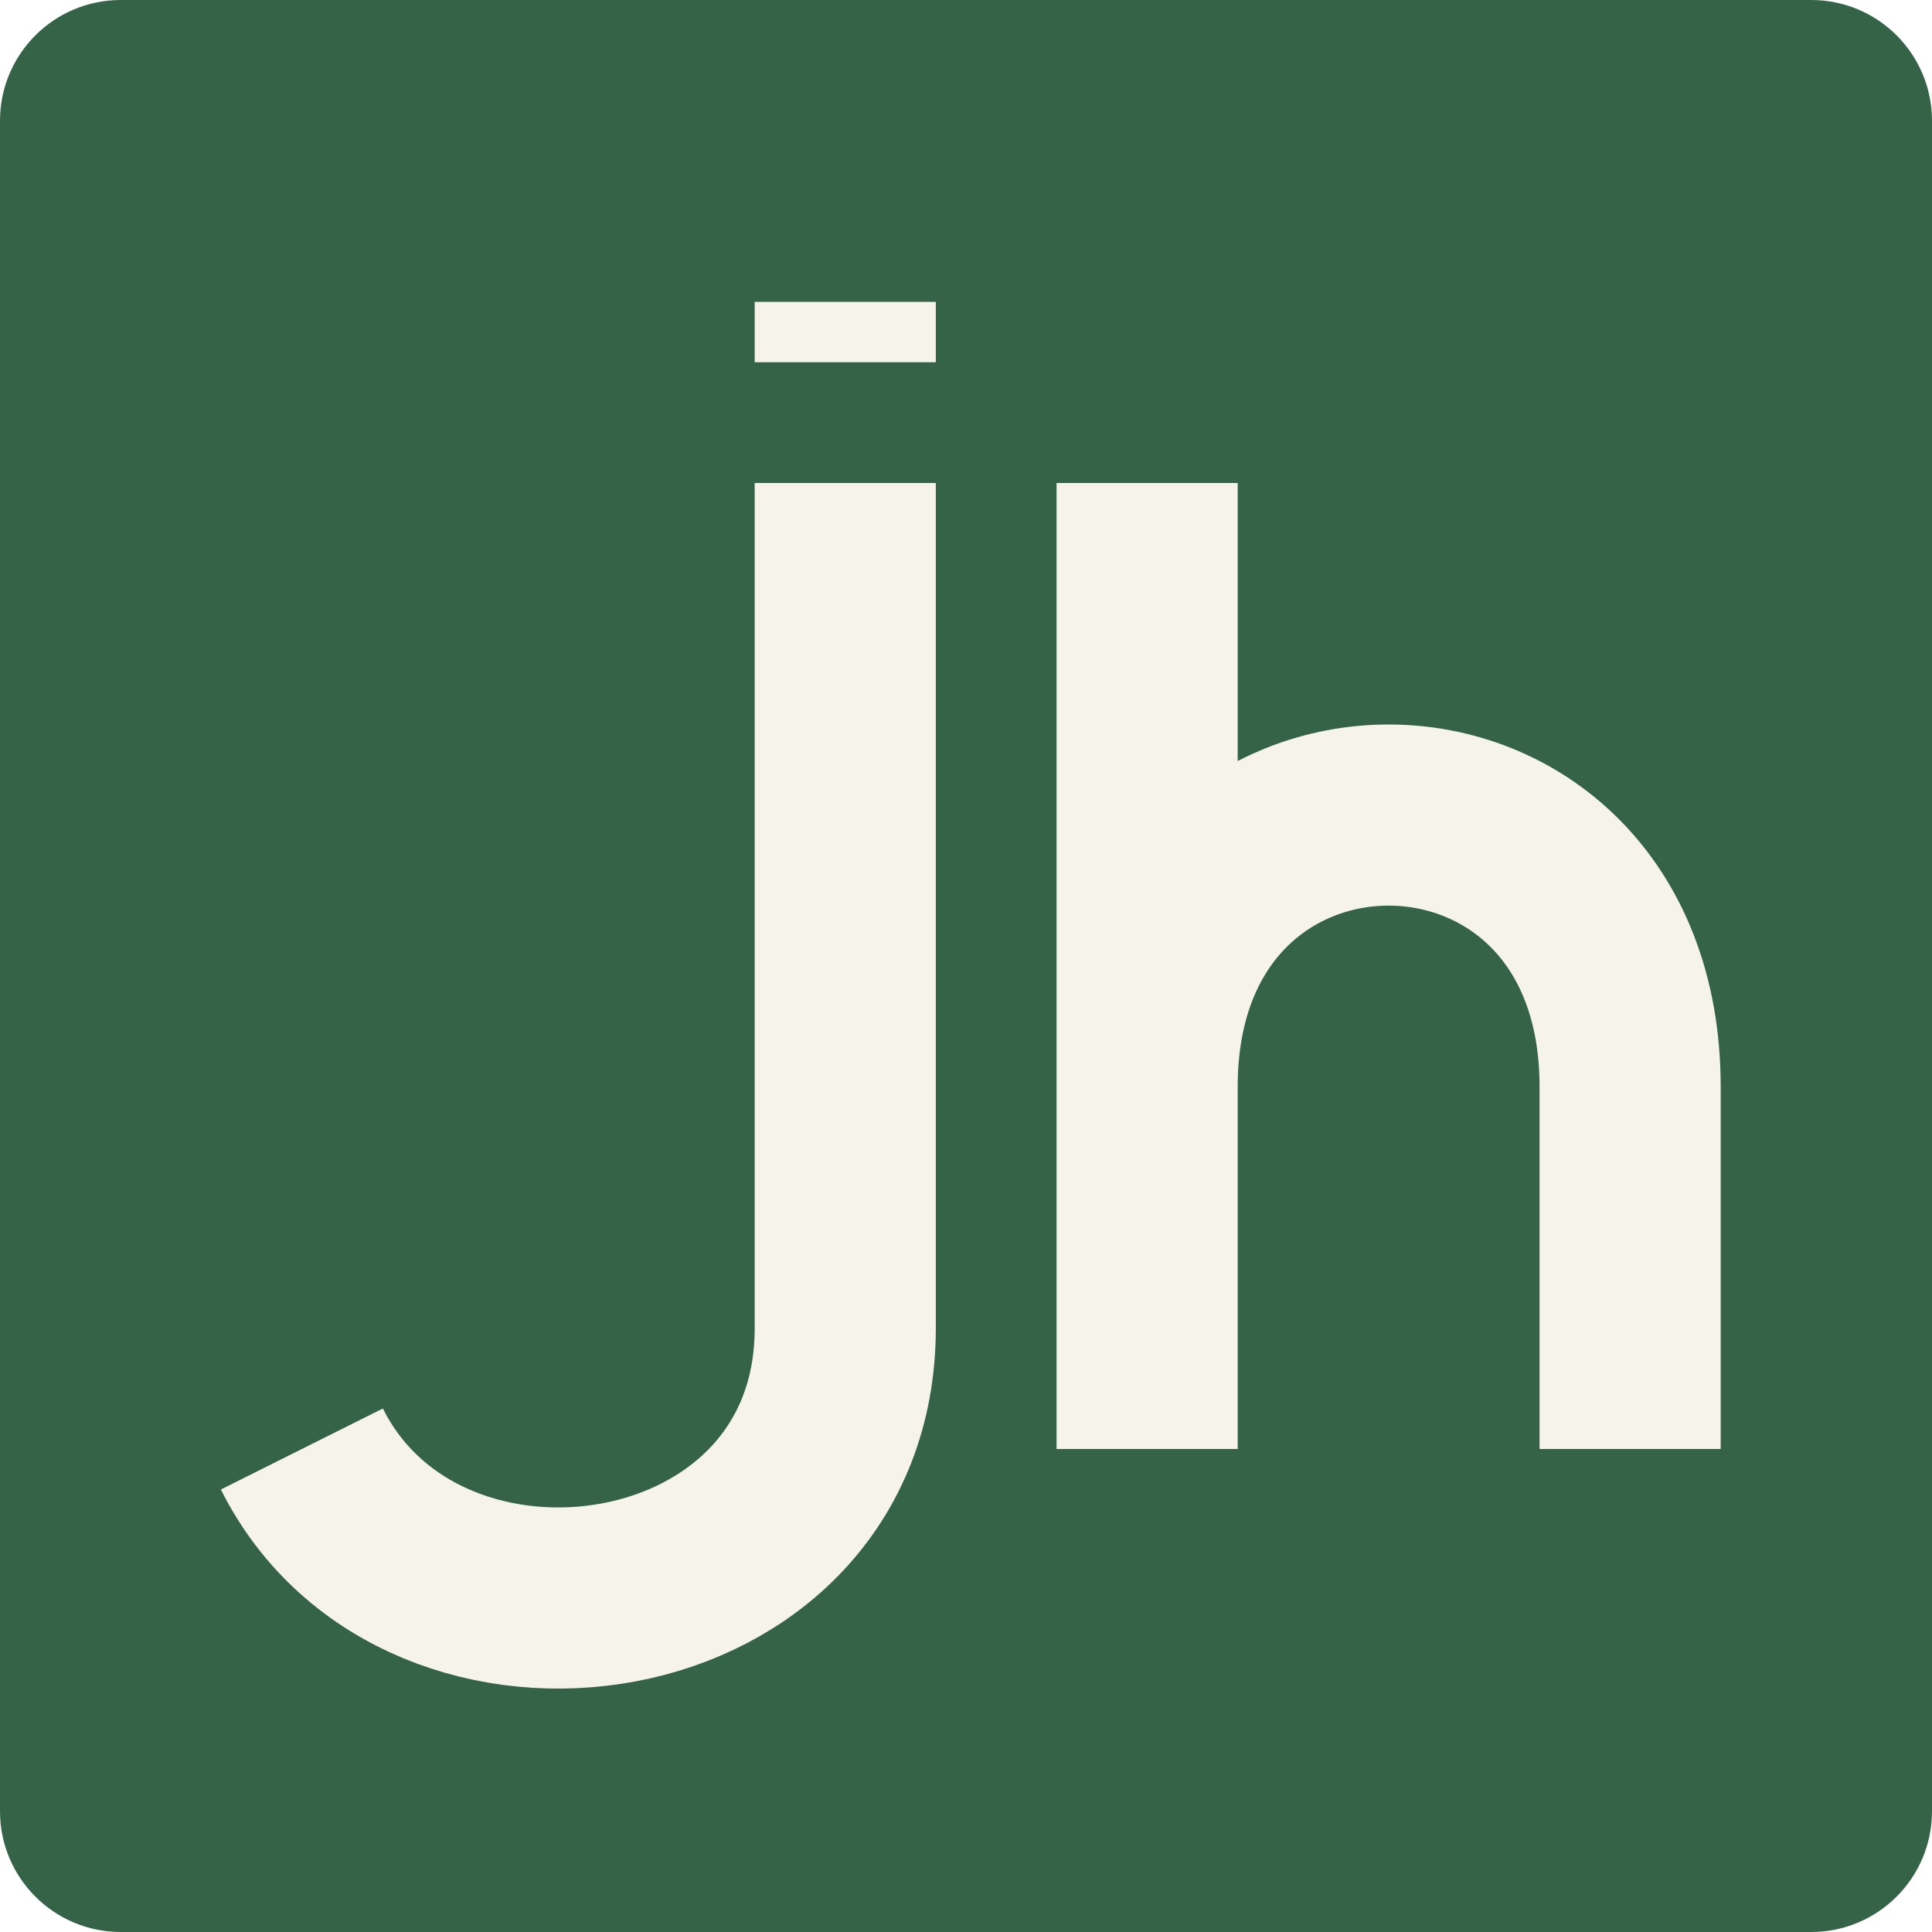
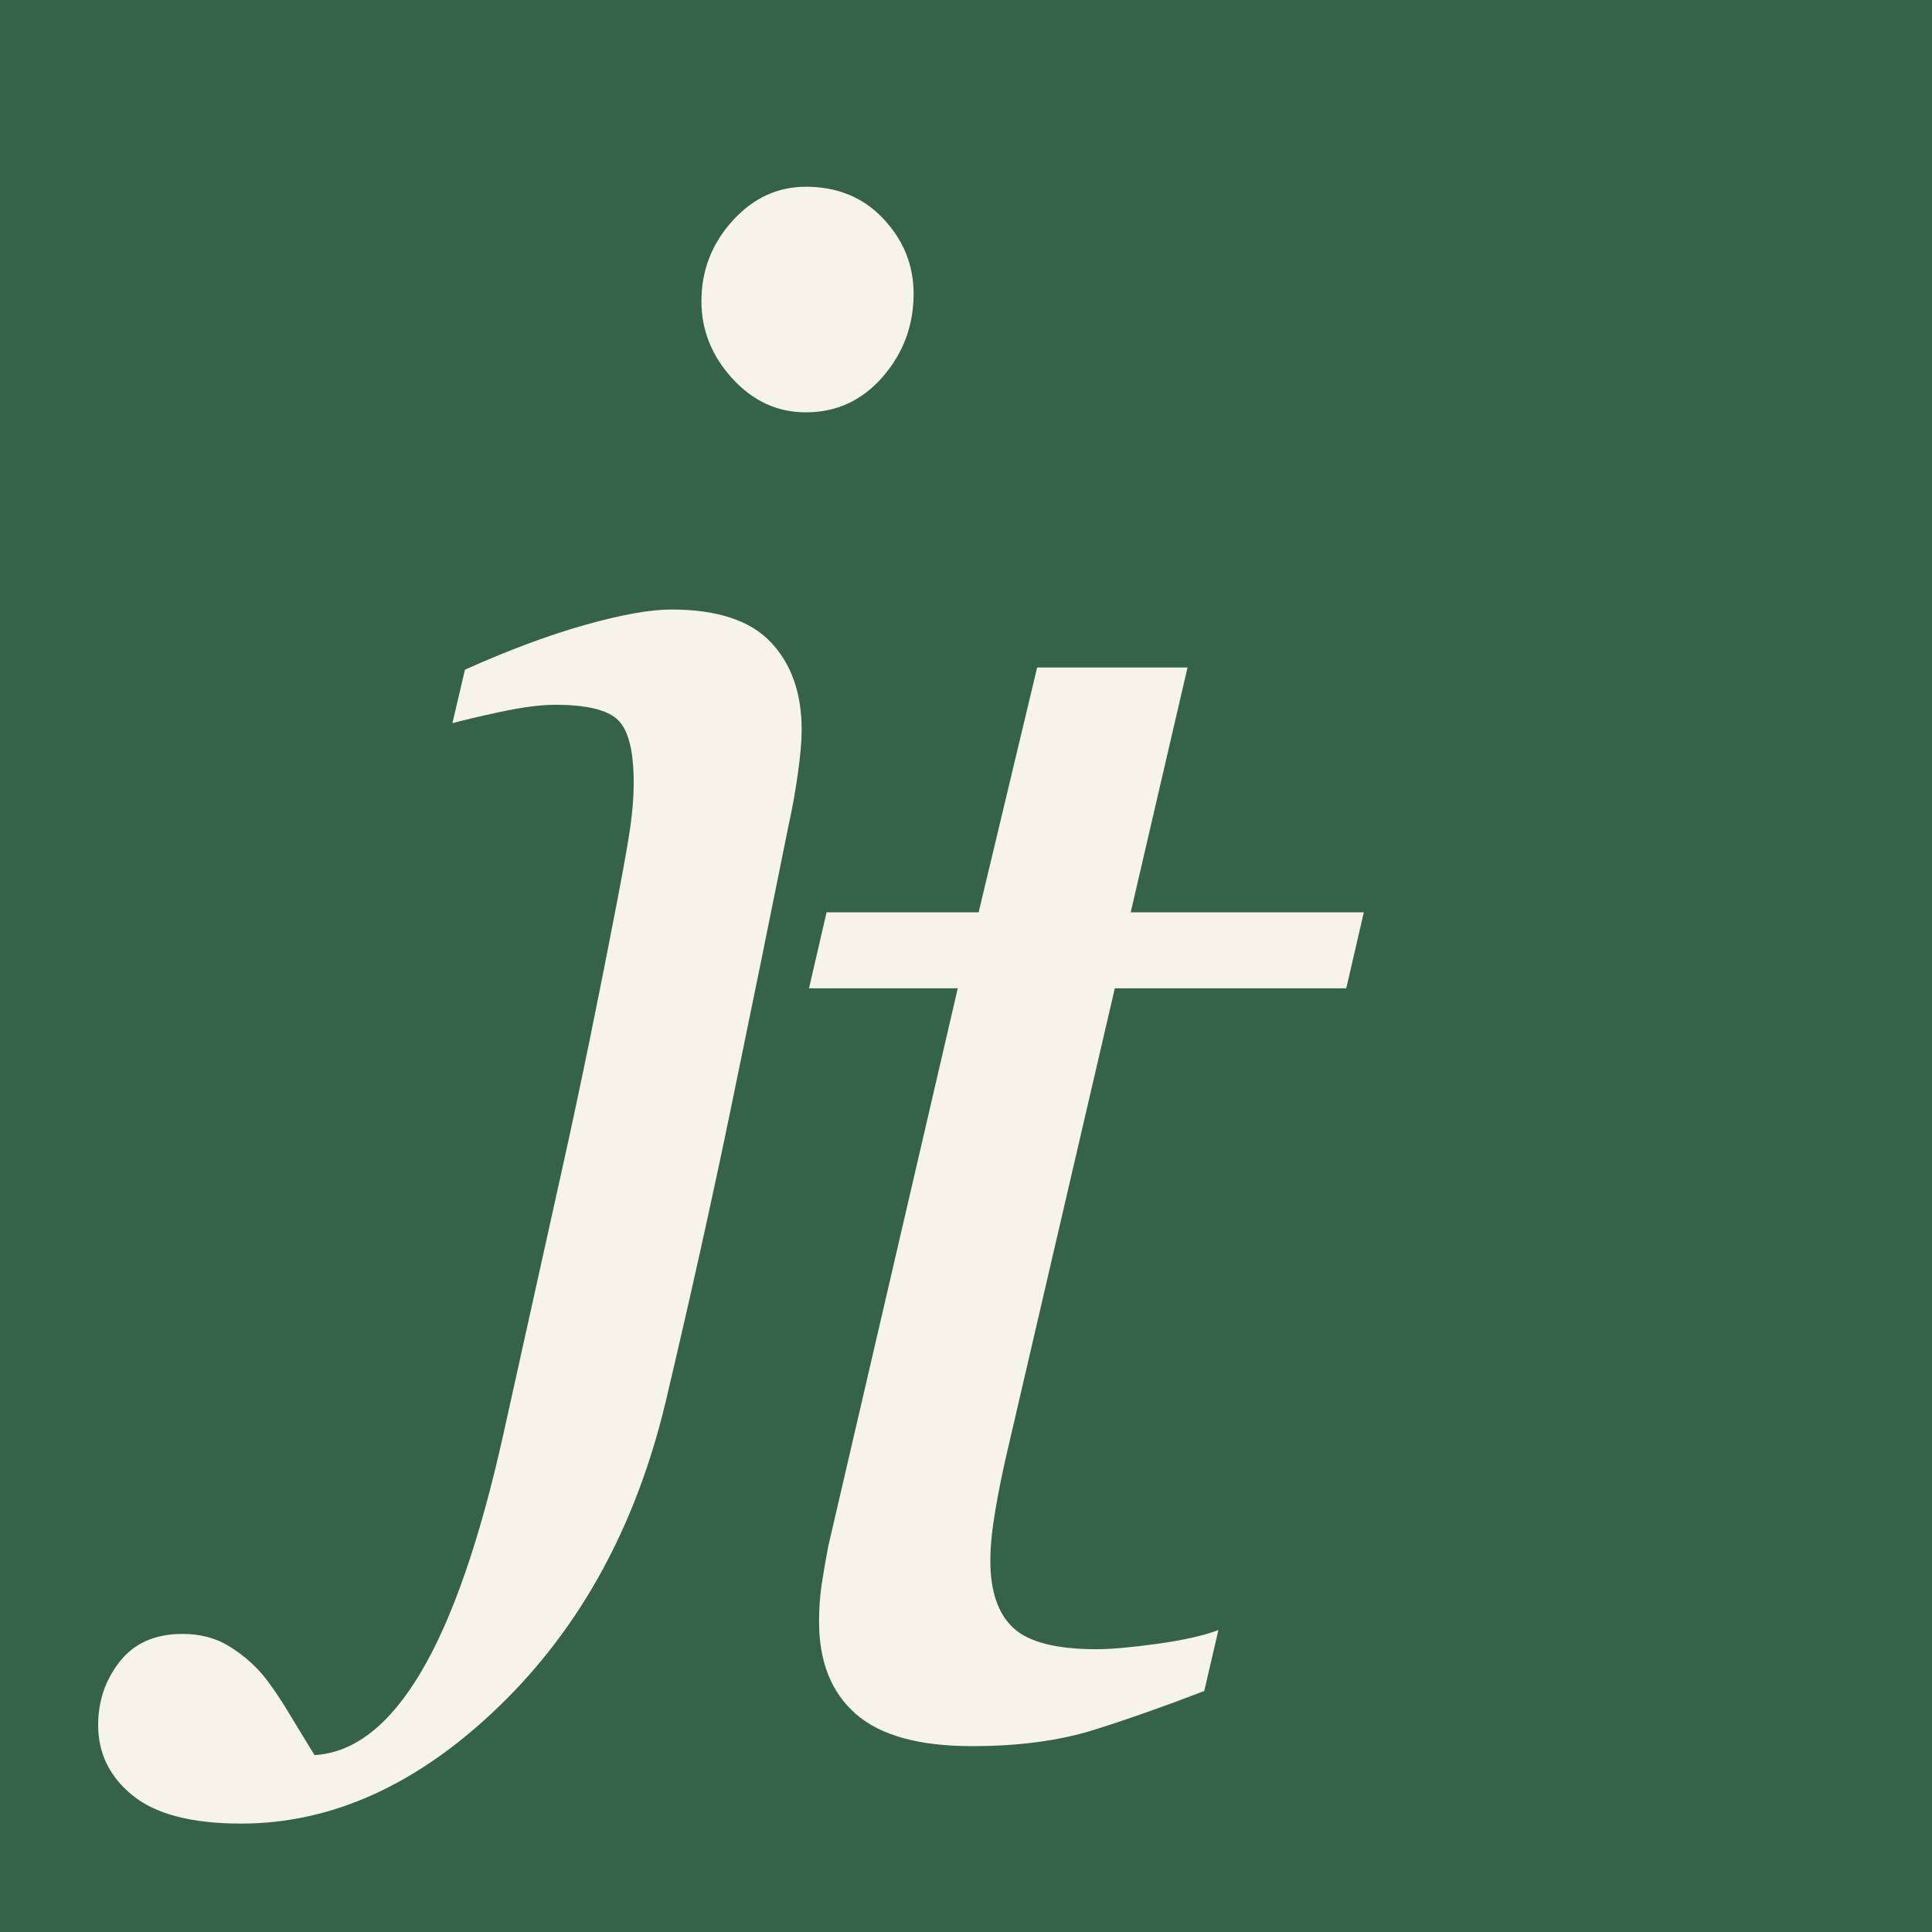
- <svg xmlns="http://www.w3.org/2000/svg" viewBox="0 0 32 32">
-   <rect width="32" height="32" rx="2" fill="#356347" />
-   <path d="M14 8v14c0 5-7 6-9 2M14 5v1M19 24V8m0 10c0-6 8-6 8 0v6" fill="none" stroke="#f6f3eb" stroke-width="3" />
+ <svg xmlns="http://www.w3.org/2000/svg" viewBox="-1 0 35 35">
+   <rect x="-1" width="35" height="35" fill="#356347" />
+   <path d="M13.523 13.222Q13.523 13.525 13.455 14.009Q13.387 14.493 13.296 14.902Q12.766 17.536 12.244 20.064Q11.722 22.592 11.056 25.407Q10.253 28.767 8.051 30.902Q5.849 33.036 3.366 33.036Q2.034 33.036 1.406 32.529Q0.778 32.022 0.778 31.25Q0.778 30.599 1.171 30.099Q1.565 29.6 2.307 29.6Q2.776 29.6 3.132 29.812Q3.487 30.024 3.76 30.342Q3.972 30.599 4.237 31.038Q4.501 31.477 4.698 31.795Q5.773 31.734 6.628 30.289Q7.483 28.843 8.119 25.982Q8.74 23.182 9.201 21.101Q9.663 19.019 10.178 16.34Q10.299 15.719 10.39 15.167Q10.48 14.615 10.48 14.176Q10.48 13.328 10.2 13.048Q9.92 12.768 9.058 12.768Q8.664 12.768 8.066 12.896Q7.468 13.025 7.196 13.101L7.423 12.132Q8.604 11.602 9.595 11.322Q10.586 11.042 11.162 11.042Q12.403 11.042 12.963 11.633Q13.523 12.223 13.523 13.222ZM15.551 5.321Q15.551 6.183 14.991 6.827Q14.431 7.47 13.599 7.47Q12.827 7.47 12.267 6.857Q11.707 6.244 11.707 5.457Q11.707 4.624 12.267 4.004Q12.827 3.383 13.599 3.383Q14.461 3.383 15.006 3.966Q15.551 4.549 15.551 5.321ZM16.608 31.633Q15.17 31.633 14.504 31.05Q13.838 30.468 13.838 29.378Q13.838 29.03 13.883 28.719Q13.929 28.409 14.004 28.015L16.351 17.904H13.656L13.974 16.527H16.729L17.789 12.092H20.513L19.484 16.527H23.707L23.389 17.904H19.196L17.259 26.244Q17.123 26.82 17.032 27.357Q16.941 27.894 16.941 28.273Q16.941 29.105 17.357 29.491Q17.773 29.877 18.863 29.877Q19.257 29.877 19.968 29.779Q20.68 29.68 21.073 29.529L20.816 30.634Q19.756 31.043 18.818 31.338Q17.879 31.633 16.608 31.633Z" fill="#f6f3eb" />
</svg>
